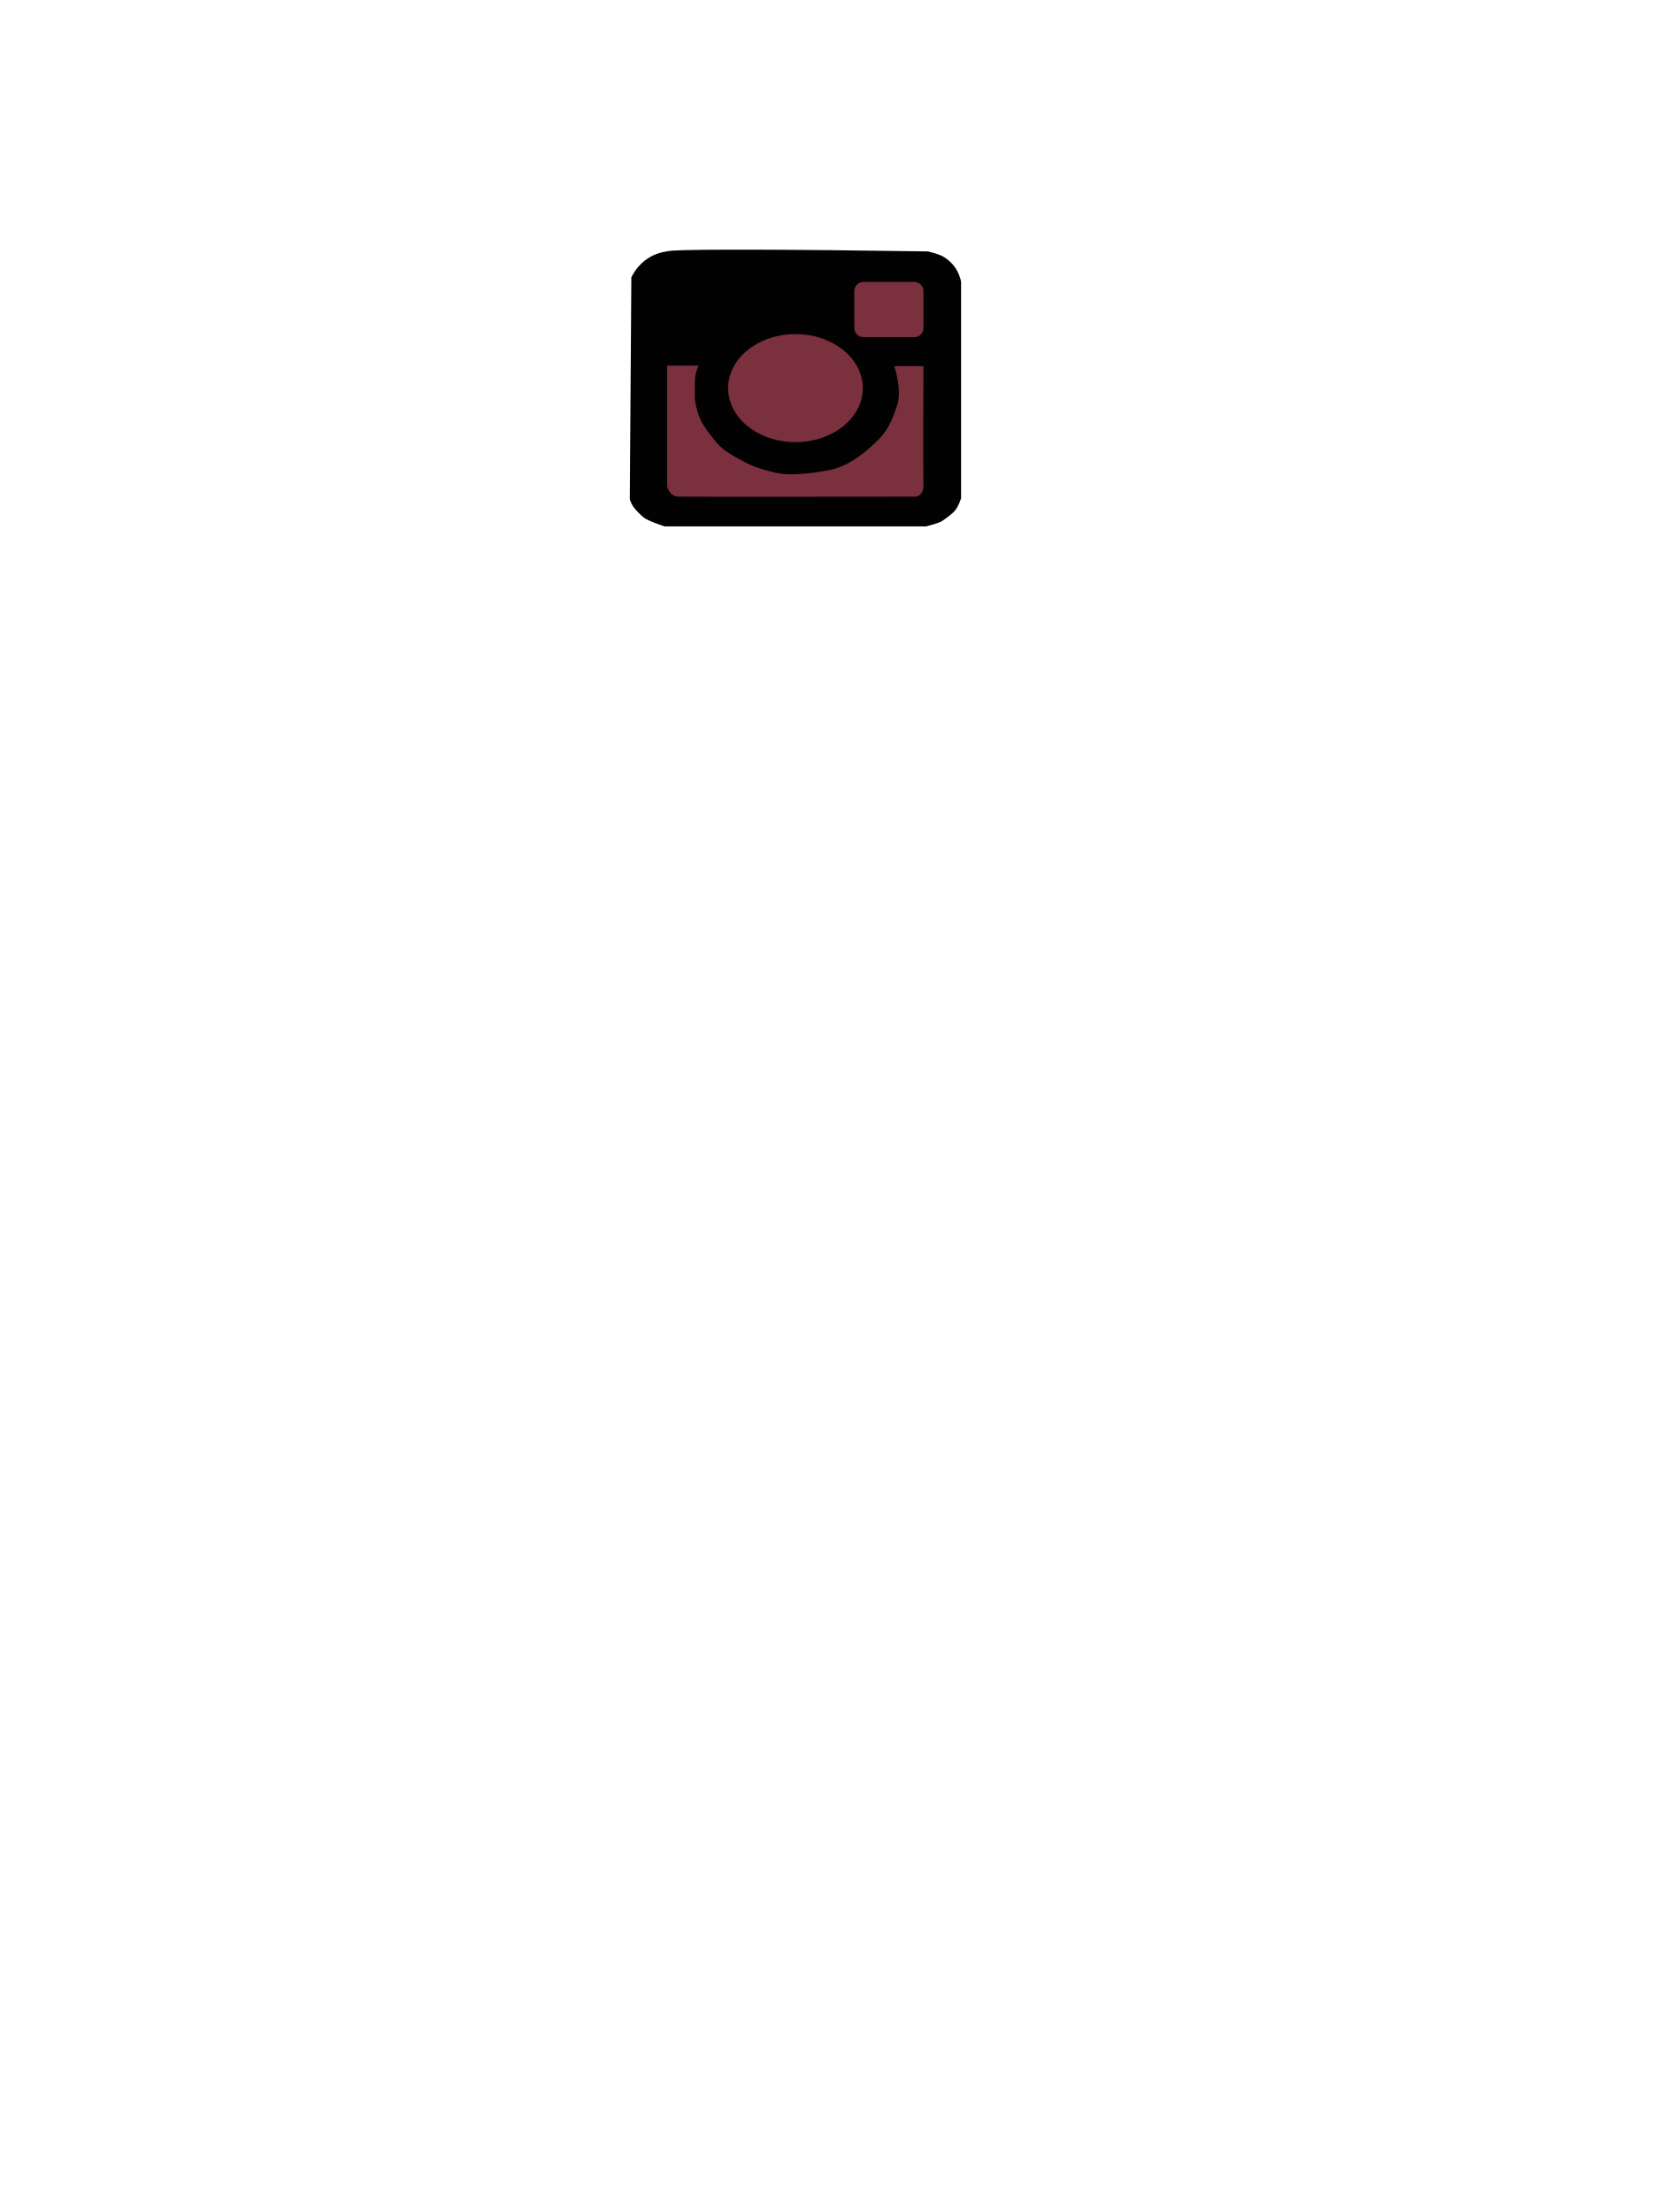
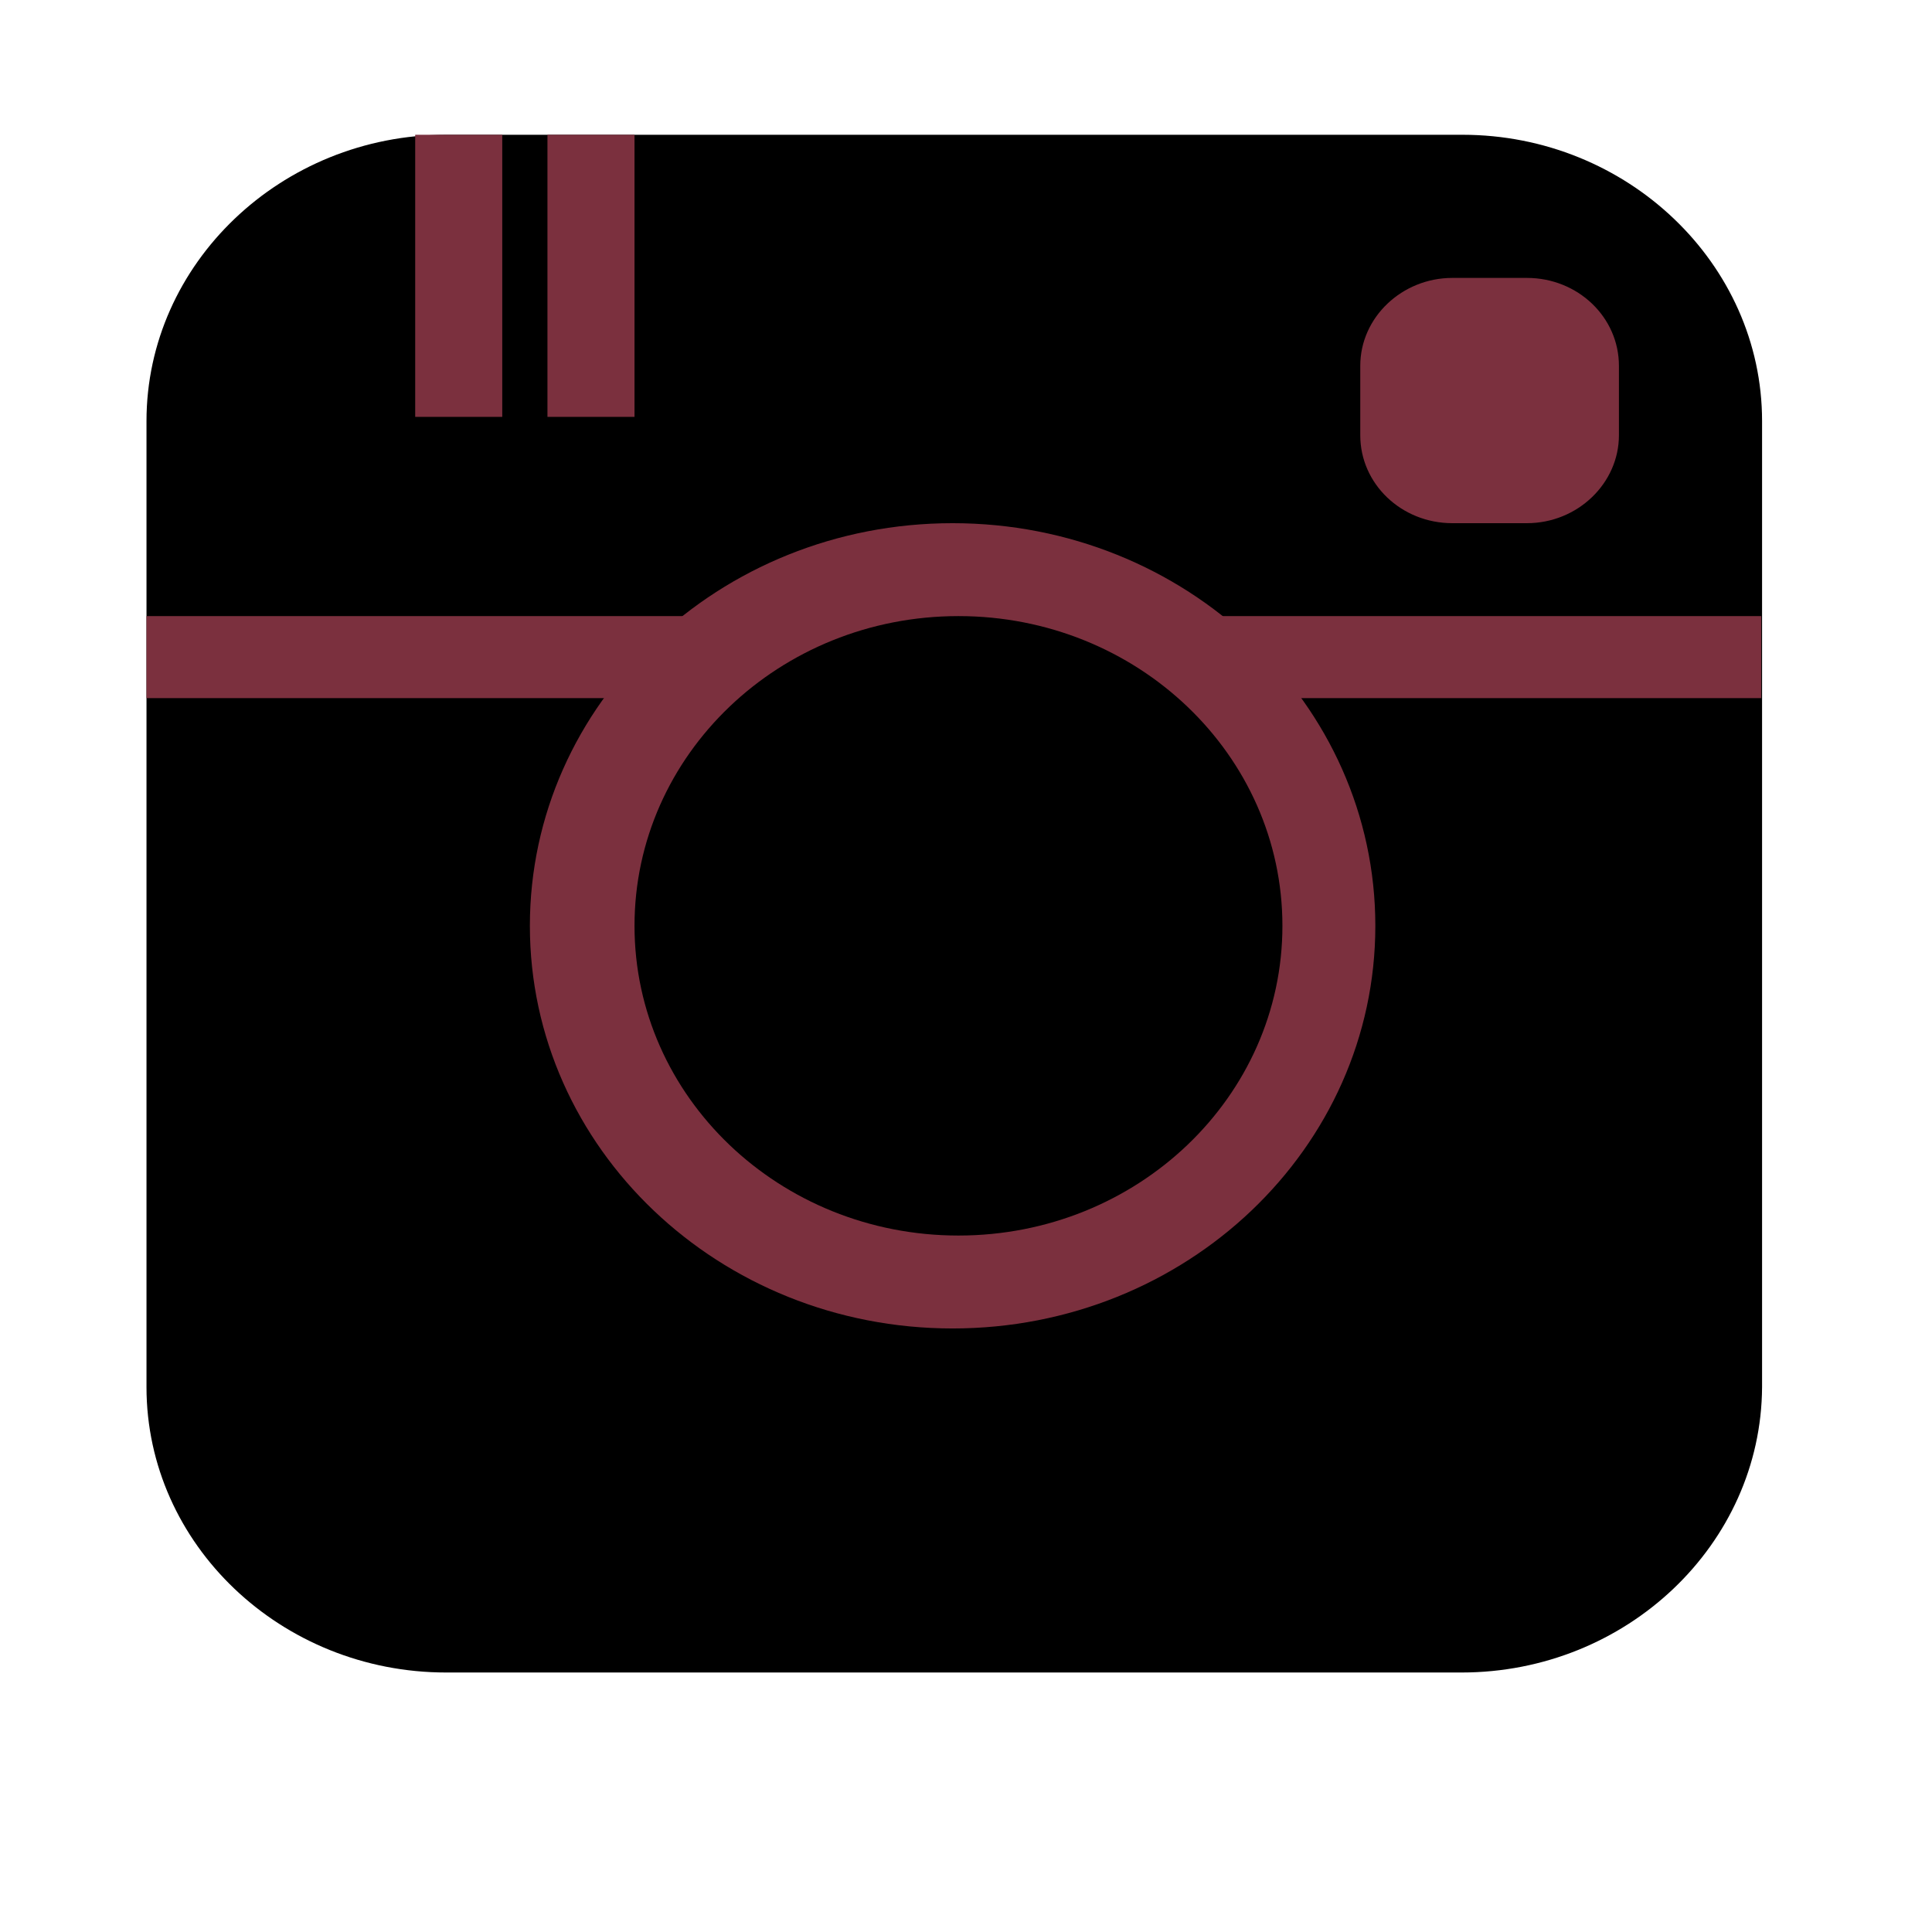
- <svg xmlns="http://www.w3.org/2000/svg" version="1.1" id="Layer_1" x="0px" y="0px" width="648px" height="864px" viewBox="0 0 648 864" style="enable-background:new 0 0 648 864;" xml:space="preserve">
+ <svg xmlns="http://www.w3.org/2000/svg" version="1.1" id="Layer_2" x="0px" y="0px" width="230.8px" height="228.7px" viewBox="-208 318.3 230.8 228.7" style="enable-background:new -208 318.3 230.8 228.7;" xml:space="preserve">
  <style type="text/css">
- 	.st0{fill:#020202;}
- 	.st1{fill:#7B303E;}
+ 	.st0{fill:#7B303E;}
</style>
-   <path class="st0" d="M246.6,108.3c1.3-2.5,3.6-6,8-8.3c3-1.5,6-1.9,8-2.1c8.2-0.6,47-0.5,99.9,0.3c0,0,3.8,0.9,5.7,1.9  c1.8,1,4.1,2.9,5.5,5.4s1.7,4.6,1.7,4.6v84.5c0,0-0.9,2.9-2.2,4.6c-1.3,1.7-4.1,3.5-5.2,4.3s-6.2,2.1-6.2,2.1H259.6  c0,0-6.6-2.1-8.2-3.5c-1.6-1.3-3.2-3-4.1-4.3c-0.9-1.3-1.3-2.8-1.3-2.8L246.6,108.3z" />
-   <ellipse class="st1" cx="310.7" cy="151.6" rx="26.3" ry="21.1" />
-   <path class="st1" d="M357.1,131.7h-19.8c-2,0-3.6-1.6-3.6-3.6v-14.4c0-2,1.6-3.6,3.6-3.6h19.8c2,0,3.6,1.6,3.6,3.6V128  C360.8,130,359.1,131.7,357.1,131.7z" />
-   <path class="st1" d="M260.6,143v47c0,0,0.8,3.9,4.4,4c3.5,0.1,91.5,0,91.5,0s4.4,0.8,4.2-4.9s0-46.1,0-46.1h-11.4  c0,0,3.1,9.2,1.2,15s-3.4,9.6-7.1,13.4s-11.1,10.6-19.4,12.2s-16.2,2.2-20.8,1.1s-7.2-1.7-11.5-3.8c-4.2-2.1-8.5-4.6-10.6-6.7  c-2-2-6.1-7.3-7.4-10.1s-2.3-7-2.3-9s-0.1-7.2,0.3-8.9s1.1-3.4,1.1-3.4H260.6z" />
+   <g>
+     <path d="M-33.4,518.1h-121.3c-19.7,0-35.8-15.3-35.8-34.1V368.6c0-18.8,16.1-34.2,35.8-34.2h121.4c19.7,0,35.8,15.4,35.8,34.2V484   C2.4,502.8-13.7,518.1-33.4,518.1z" />
+     <rect x="-190.5" y="391.9" class="st0" width="192.9" height="9.8" />
+     <ellipse class="st0" cx="-94.2" cy="428.9" rx="50.5" ry="48.1" />
+     <ellipse cx="-93.5" cy="428.9" rx="38.7" ry="37" />
+     <rect x="-142.6" y="334.4" class="st0" width="10.4" height="33.7" />
+     <rect x="-158.4" y="334.4" class="st0" width="10.4" height="33.7" />
+     <path class="st0" d="M-25.6,380.8h-8.9c-6.1,0-11-4.7-11-10.5v-8.3c0-5.8,5-10.5,11-10.5h8.9c6.1,0,11,4.7,11,10.5v8.3   C-14.6,376-19.5,380.8-25.6,380.8z" />
+   </g>
</svg>
